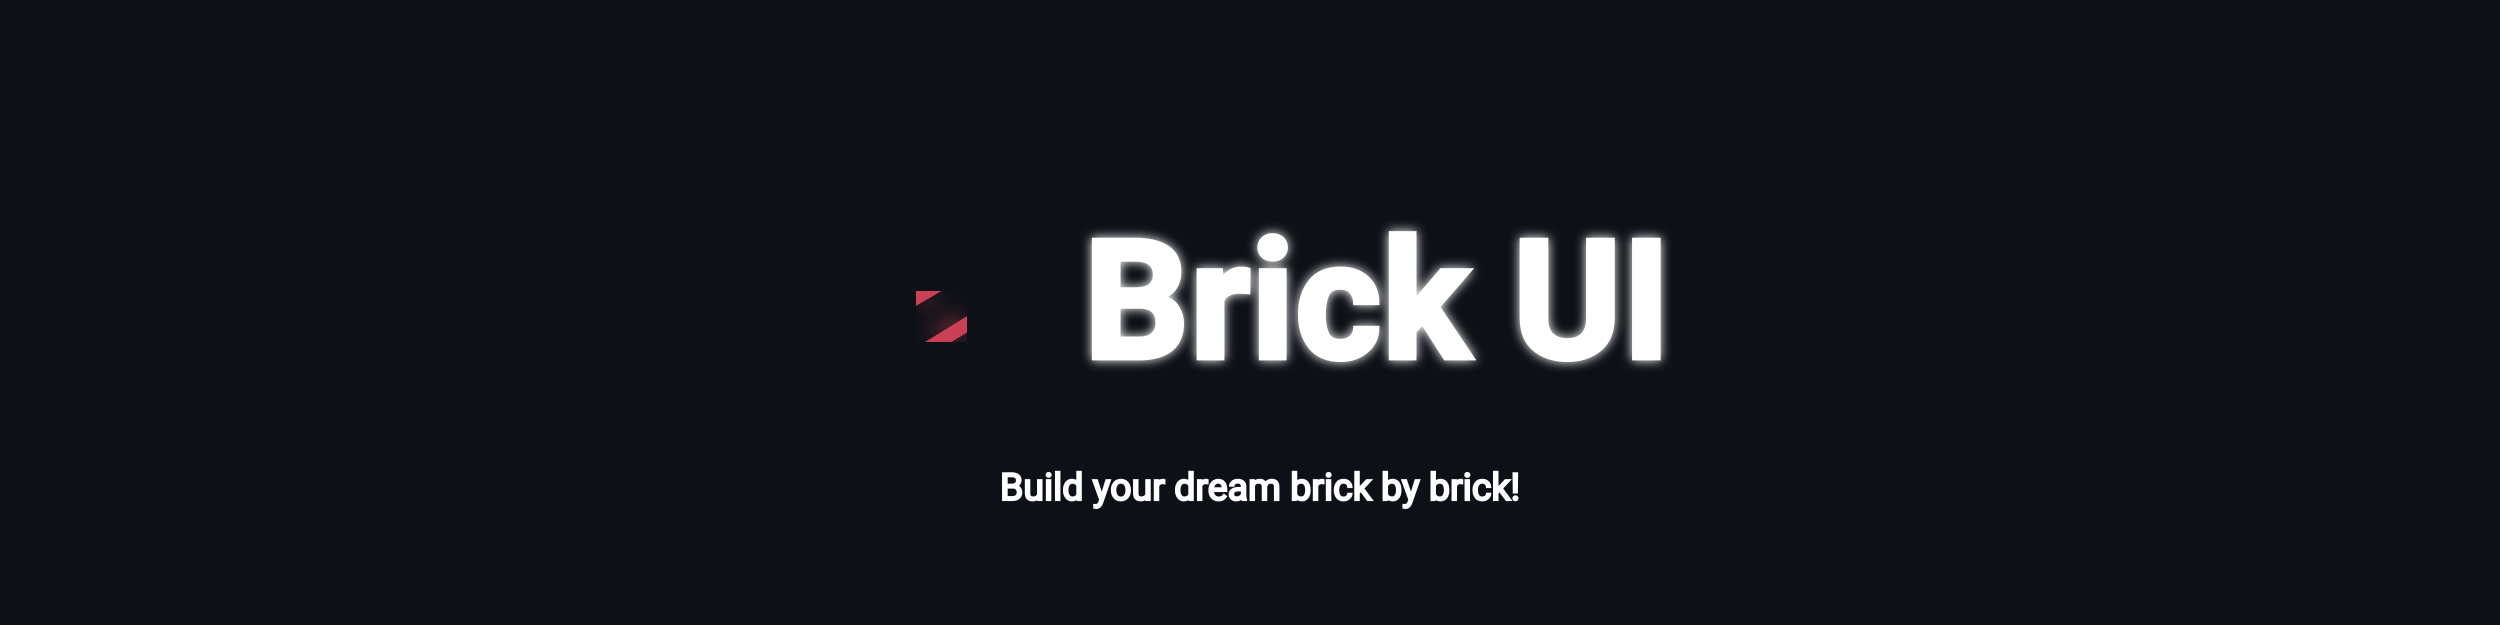
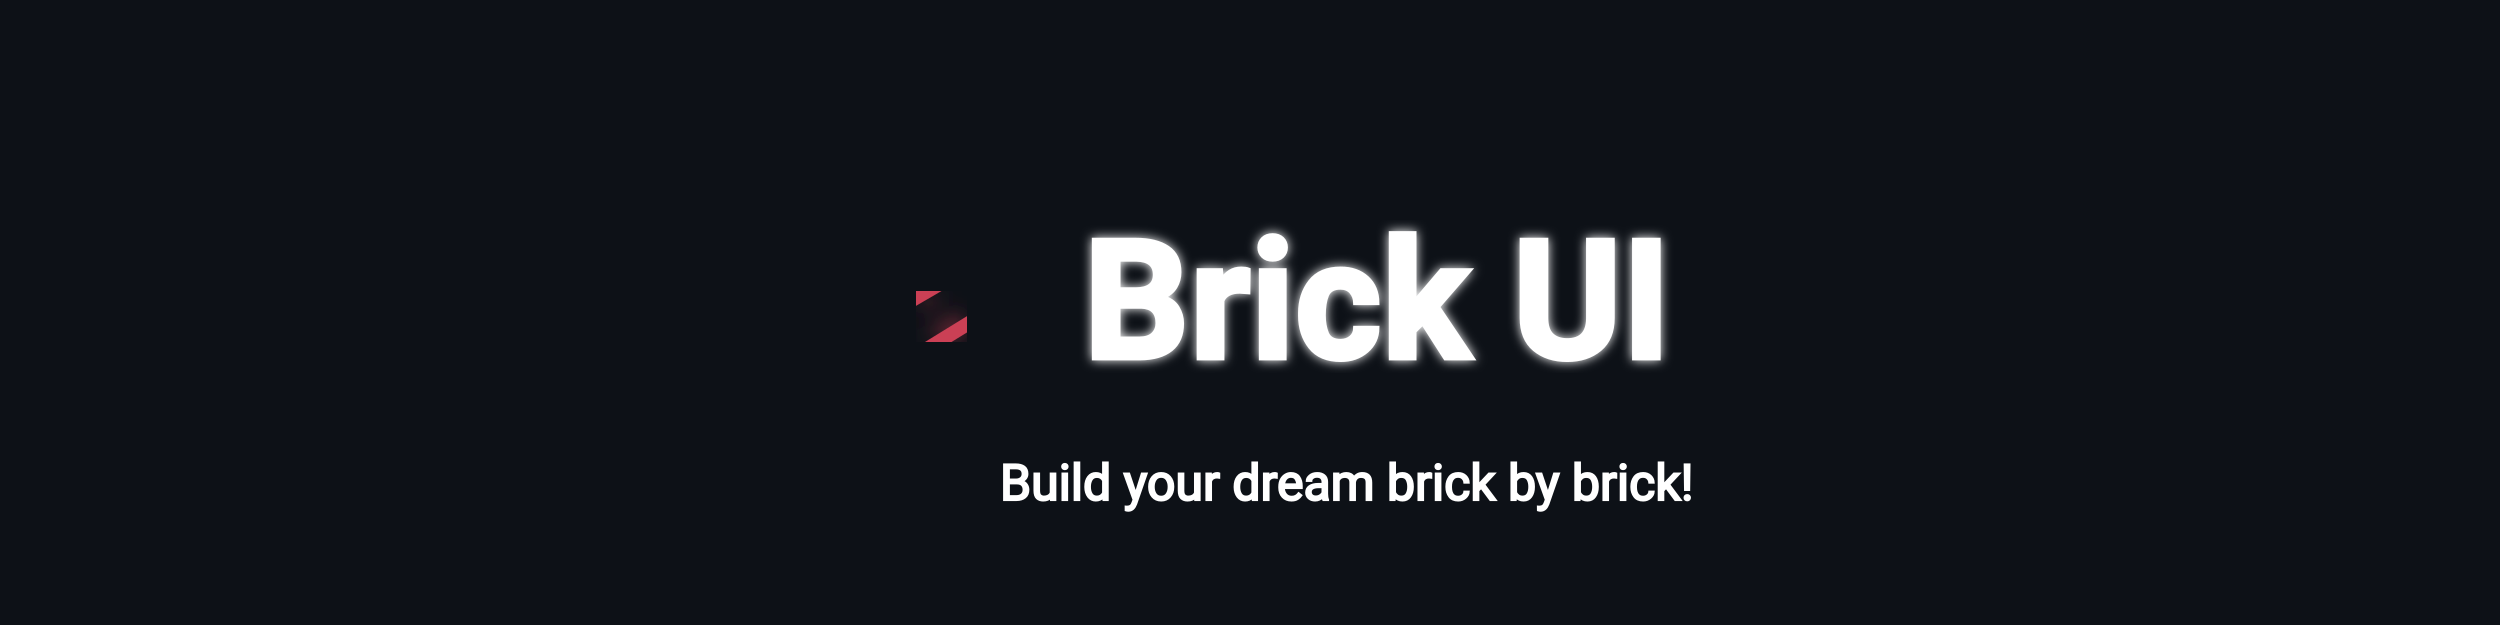
<svg xmlns="http://www.w3.org/2000/svg" viewBox="0 0 1200 300" width="1200" height="300">
  <defs>
    <symbol id="cube" viewBox="0 0 24 24" fill="none" stroke="#CB4154" stroke-width="2" stroke-linecap="round" stroke-linejoin="round">
      <path d="m21.12 6.4-6.05-4.06a2 2 0 0 0-2.17-.05L2.95 8.41a2 2 0 0 0-.95 1.7v5.82a2 2 0 0 0 .88 1.66l6.05 4.07a2        2 0 0 0 2.17.05l9.95-6.12a2 2 0 0 0 .95-1.7V8.06a2 2 0 0 0-.88-1.66Z" />
      <path d="M10 22v-8L2.25 9.15" />
      <path d="m10 14 11.77-6.87" />
    </symbol>
    <filter id="glow-strong">
      <feGaussianBlur stdDeviation="6" result="blur" />
      <feMerge>
        <feMergeNode in="blur" />
        <feMergeNode in="SourceGraphic" />
      </feMerge>
    </filter>
    <filter id="glow-soft">
      <feGaussianBlur stdDeviation="2.5" result="blur" />
      <feMerge>
        <feMergeNode in="blur" />
        <feMergeNode in="SourceGraphic" />
      </feMerge>
    </filter>
  </defs>
  <rect width="100%" height="100%" fill="#0d1117" />
  <g transform="translate(440,140)">
    <use href="#cube" x="-40" y="-40" width="80" height="80" stroke="#CB4154" filter="url(#glow-strong)">
      <animateTransform attributeName="transform" type="scale" values="1;1.05;1" dur="3s" repeatCount="indefinite" additive="sum" />
      <animate attributeName="opacity" values="1;1;1;0.5;1;1;1;0.4;1;1;1" keyTimes="0;0.2;0.3;0.32;0.34;0.6;0.7;0.72;0.74;0.9;1" dur="6s" repeatCount="indefinite" calcMode="discrete" />
    </use>
  </g>
  <text x="520" y="50%" text-anchor="start" dominant-baseline="middle" font-family="Segoe UI, Roboto, sans-serif" font-size="80" font-weight="bold" fill="white" stroke="white" stroke-width="2" filter="url(#glow-soft)">
    Brick UI
  </text>
-   <text x="480" y="80%" font-size="18" fill="white" stroke="white" font-family="Segoe UI, Roboto, sans-serif">
+   <text x="480" y="80%" font-size="24" fill="white" stroke="white" font-family="Segoe UI, Roboto, sans-serif">
    Build your dream brick by brick!
  </text>
</svg>
